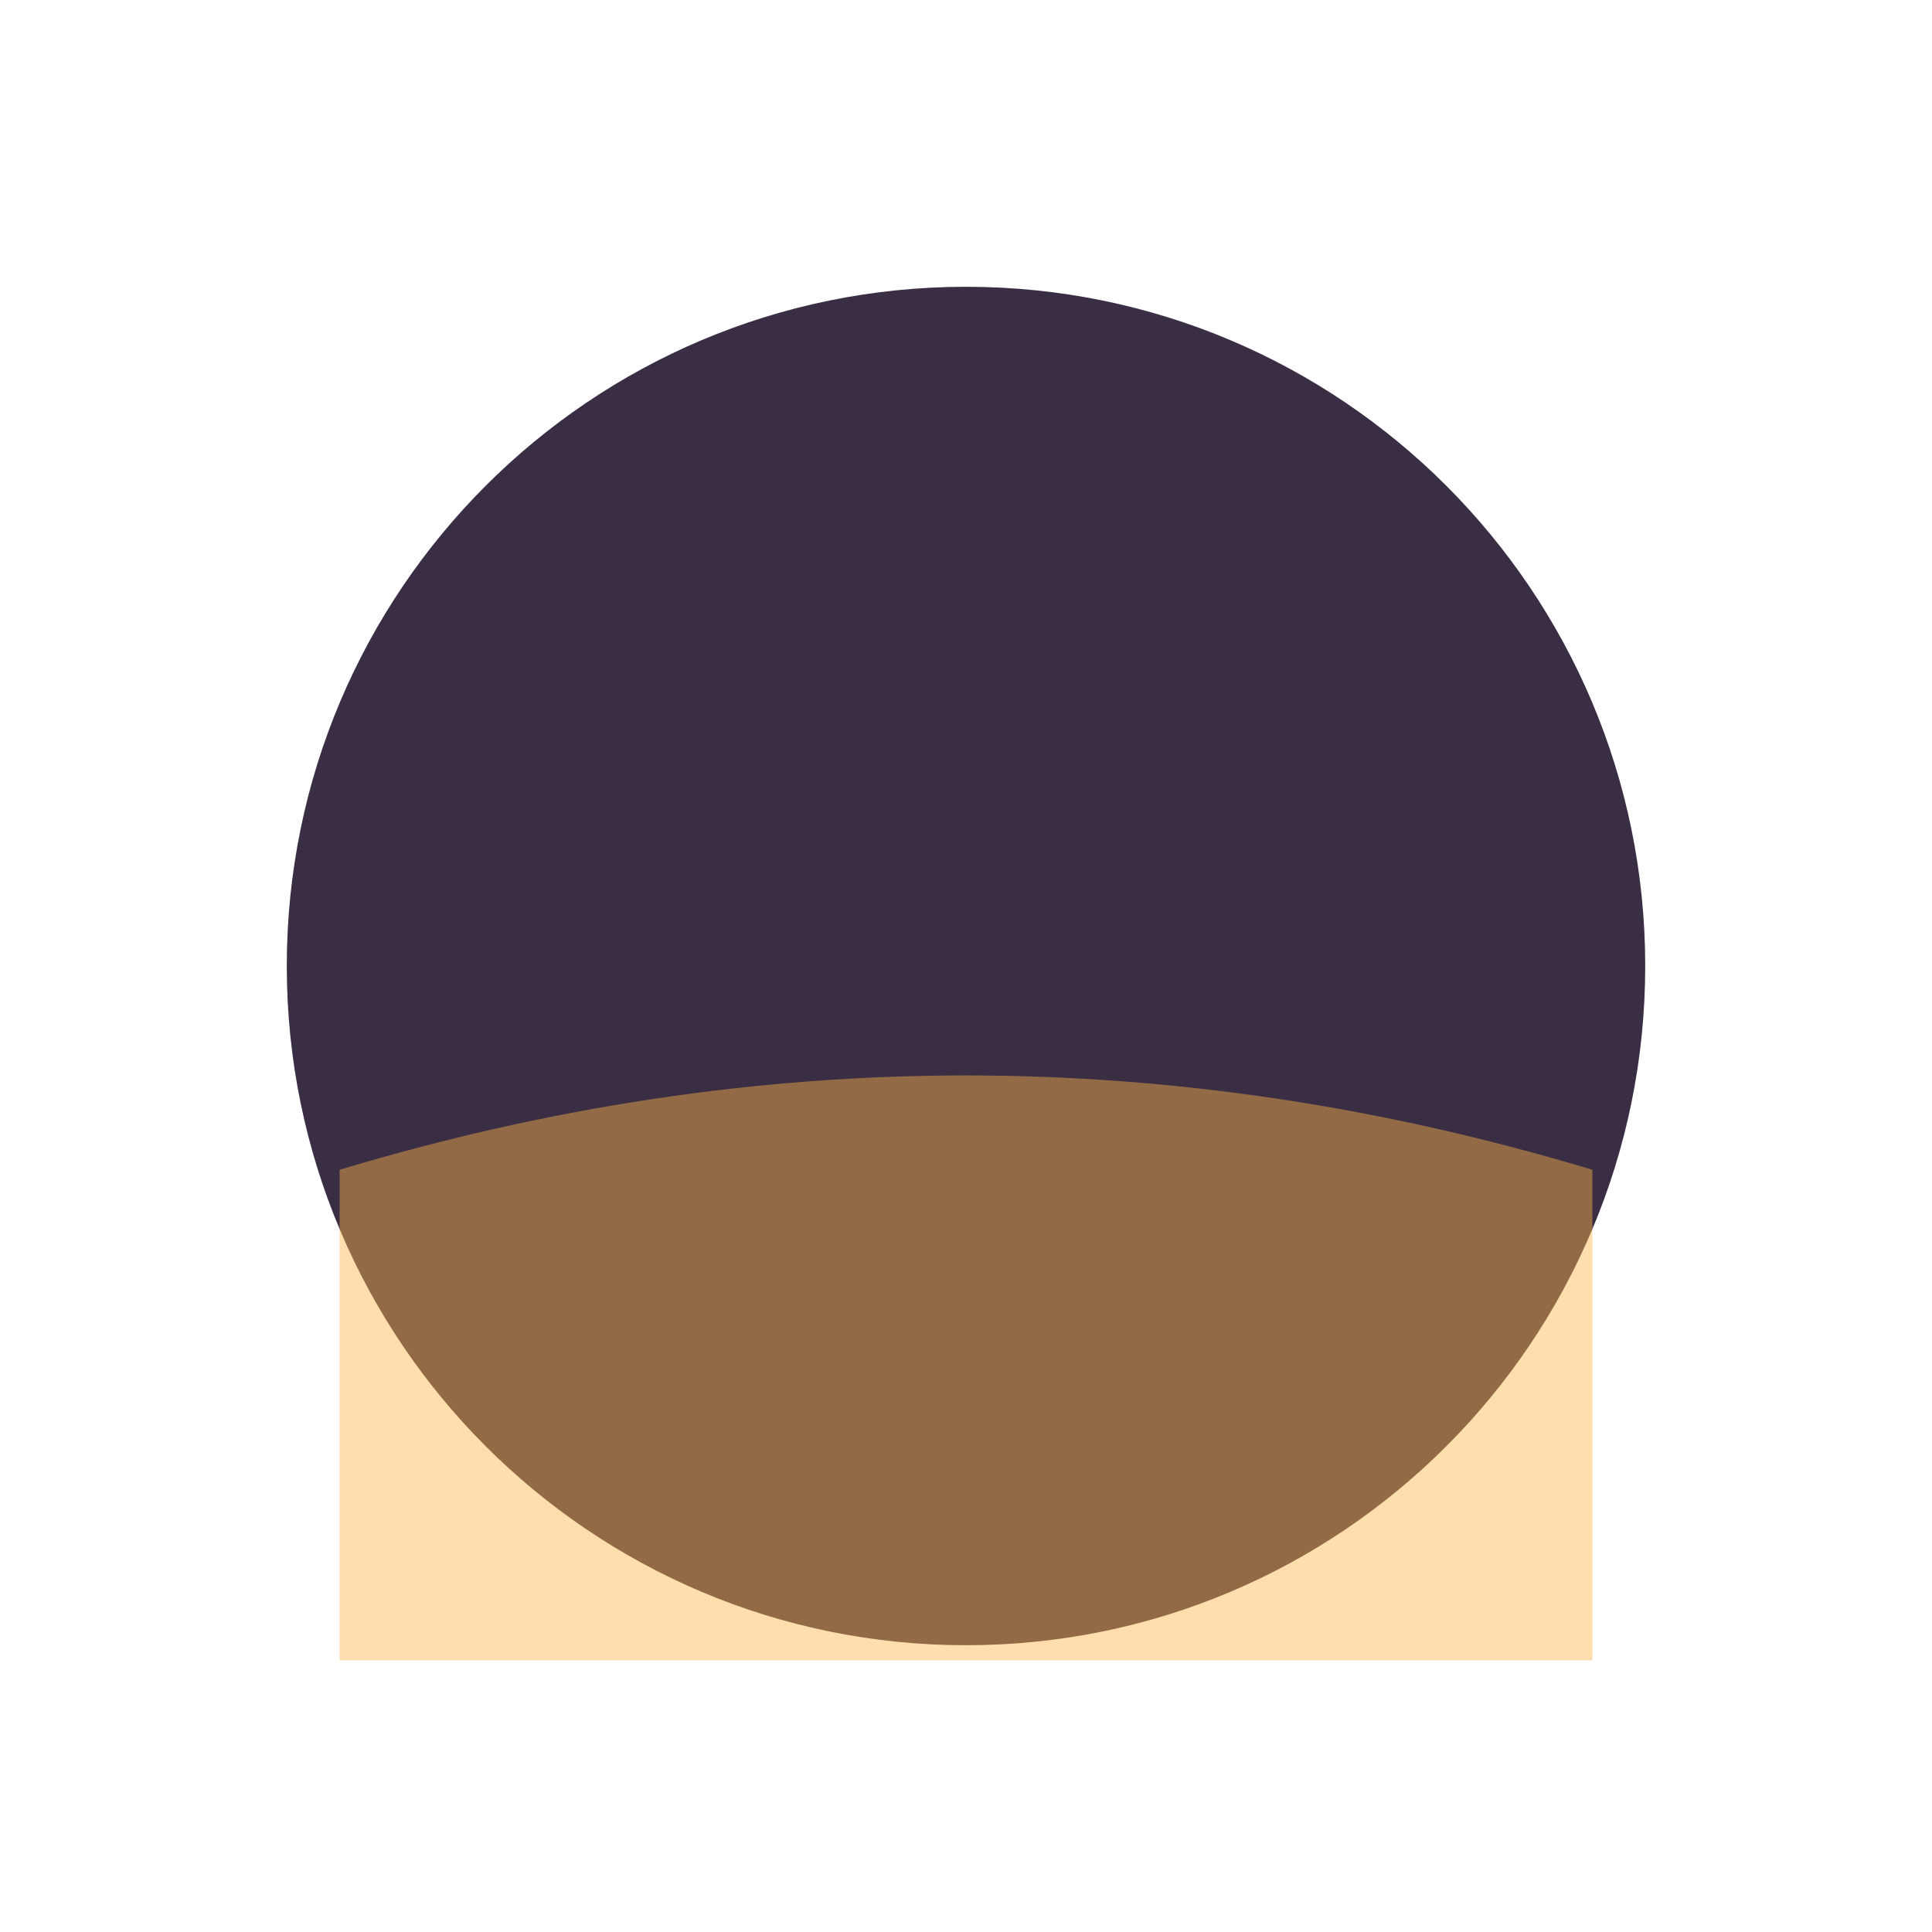
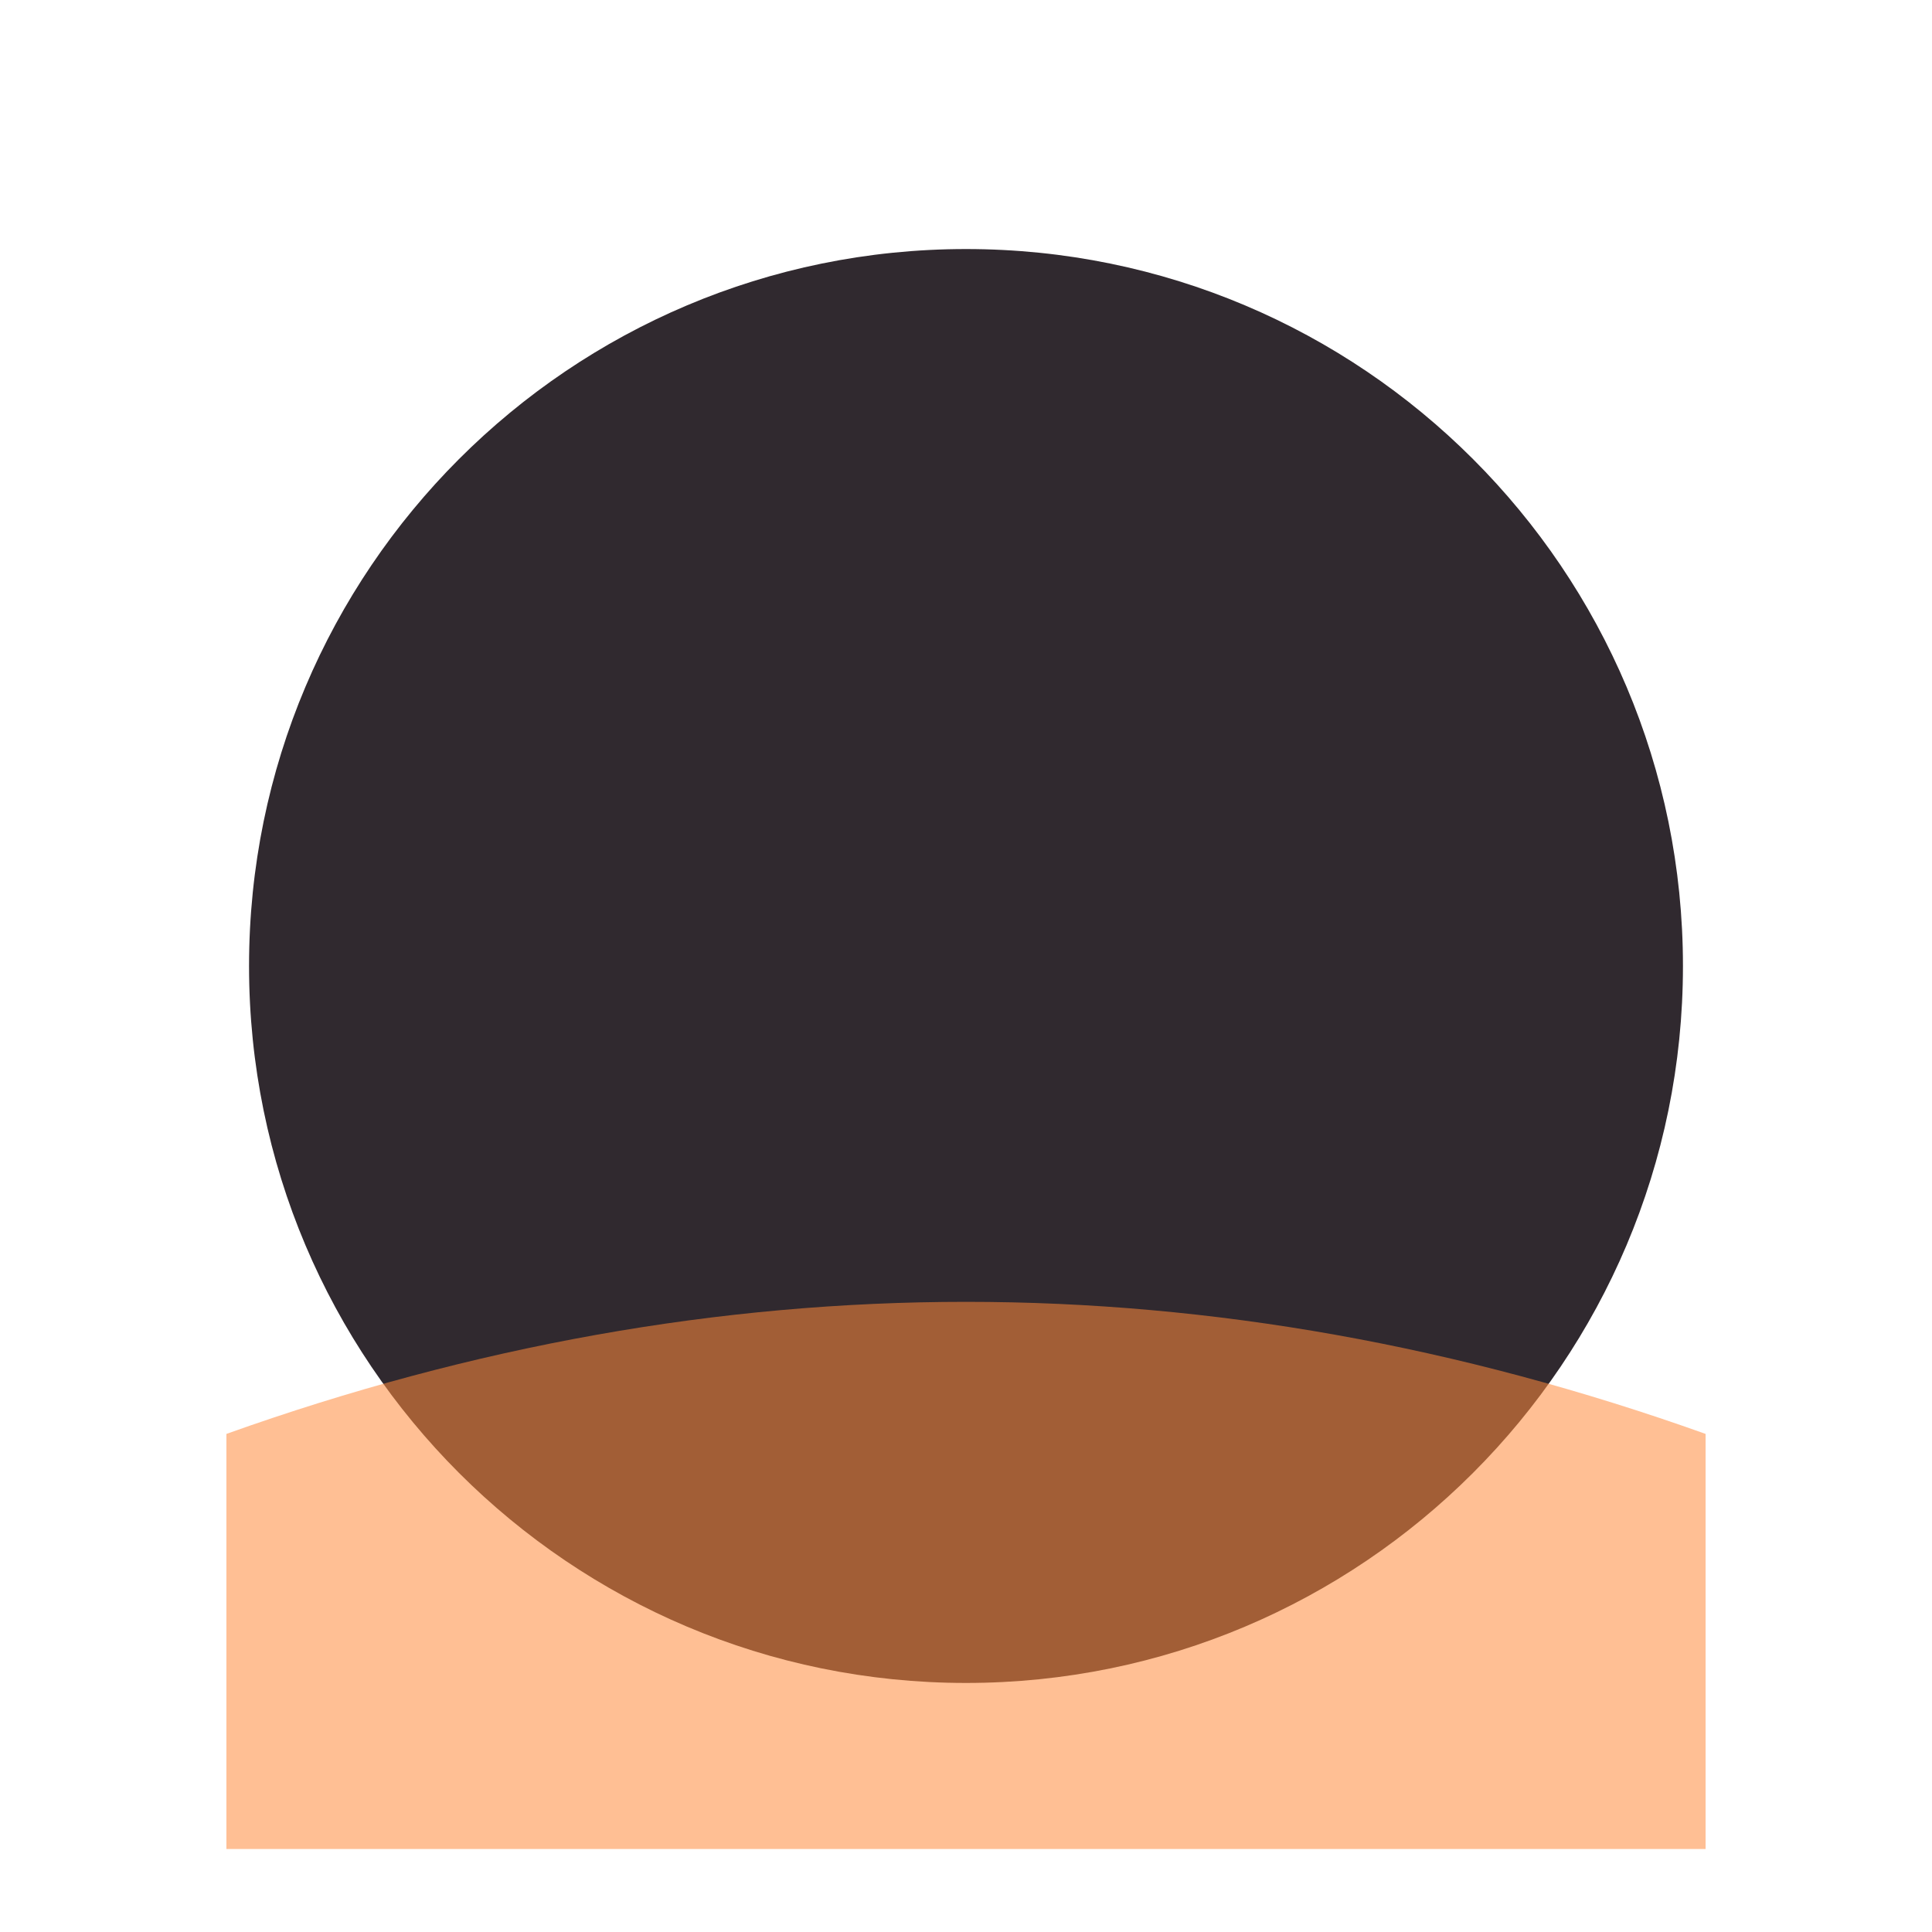
<svg xmlns="http://www.w3.org/2000/svg" viewBox="0 0 1024 1024">
-   <circle cx="512" cy="512" r="360" fill="#1F122B" opacity="0.88" />
-   <path d="M180 620 Q512 520 844 620 L844 880 L180 880 Z" fill="#FFB347" opacity="0.45" />
+   <circle cx="512" cy="512" r="380" fill="#1A1218" opacity="0.9" />
+   <path d="M120 760 Q512 620 904 760 L904 980 L120 980 Z" fill="#FF8A3D" opacity="0.55" />
</svg>
